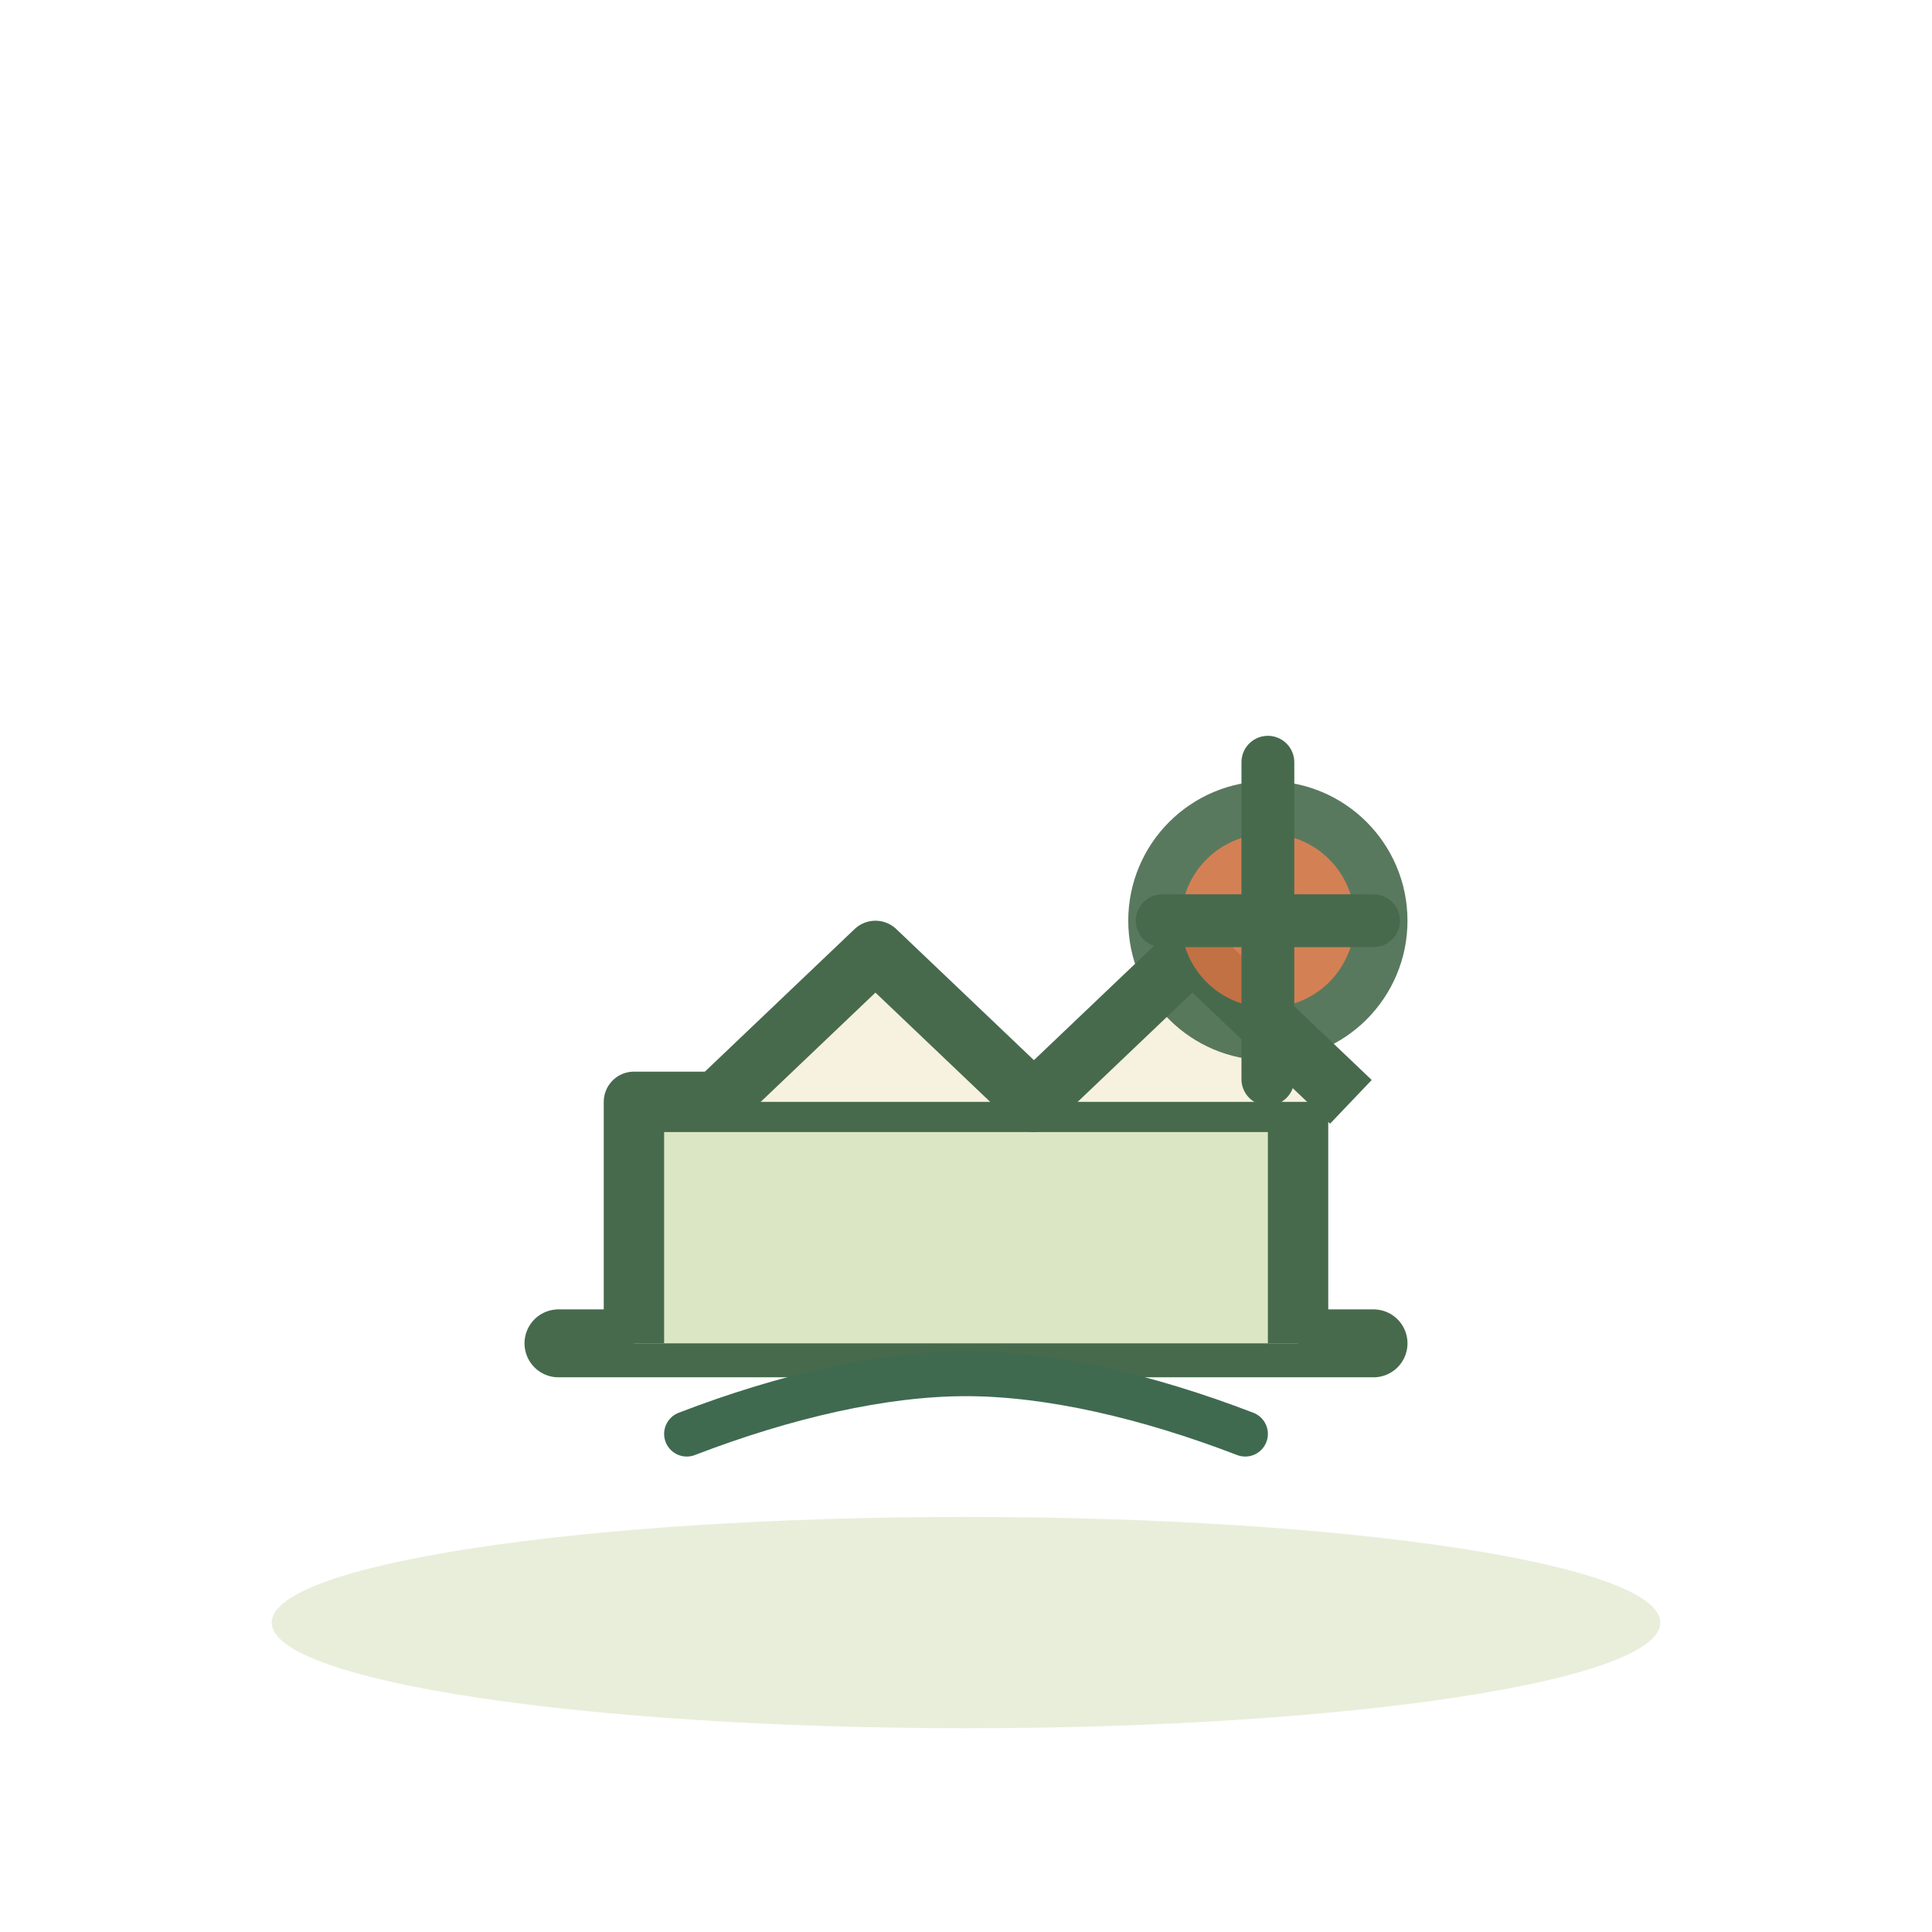
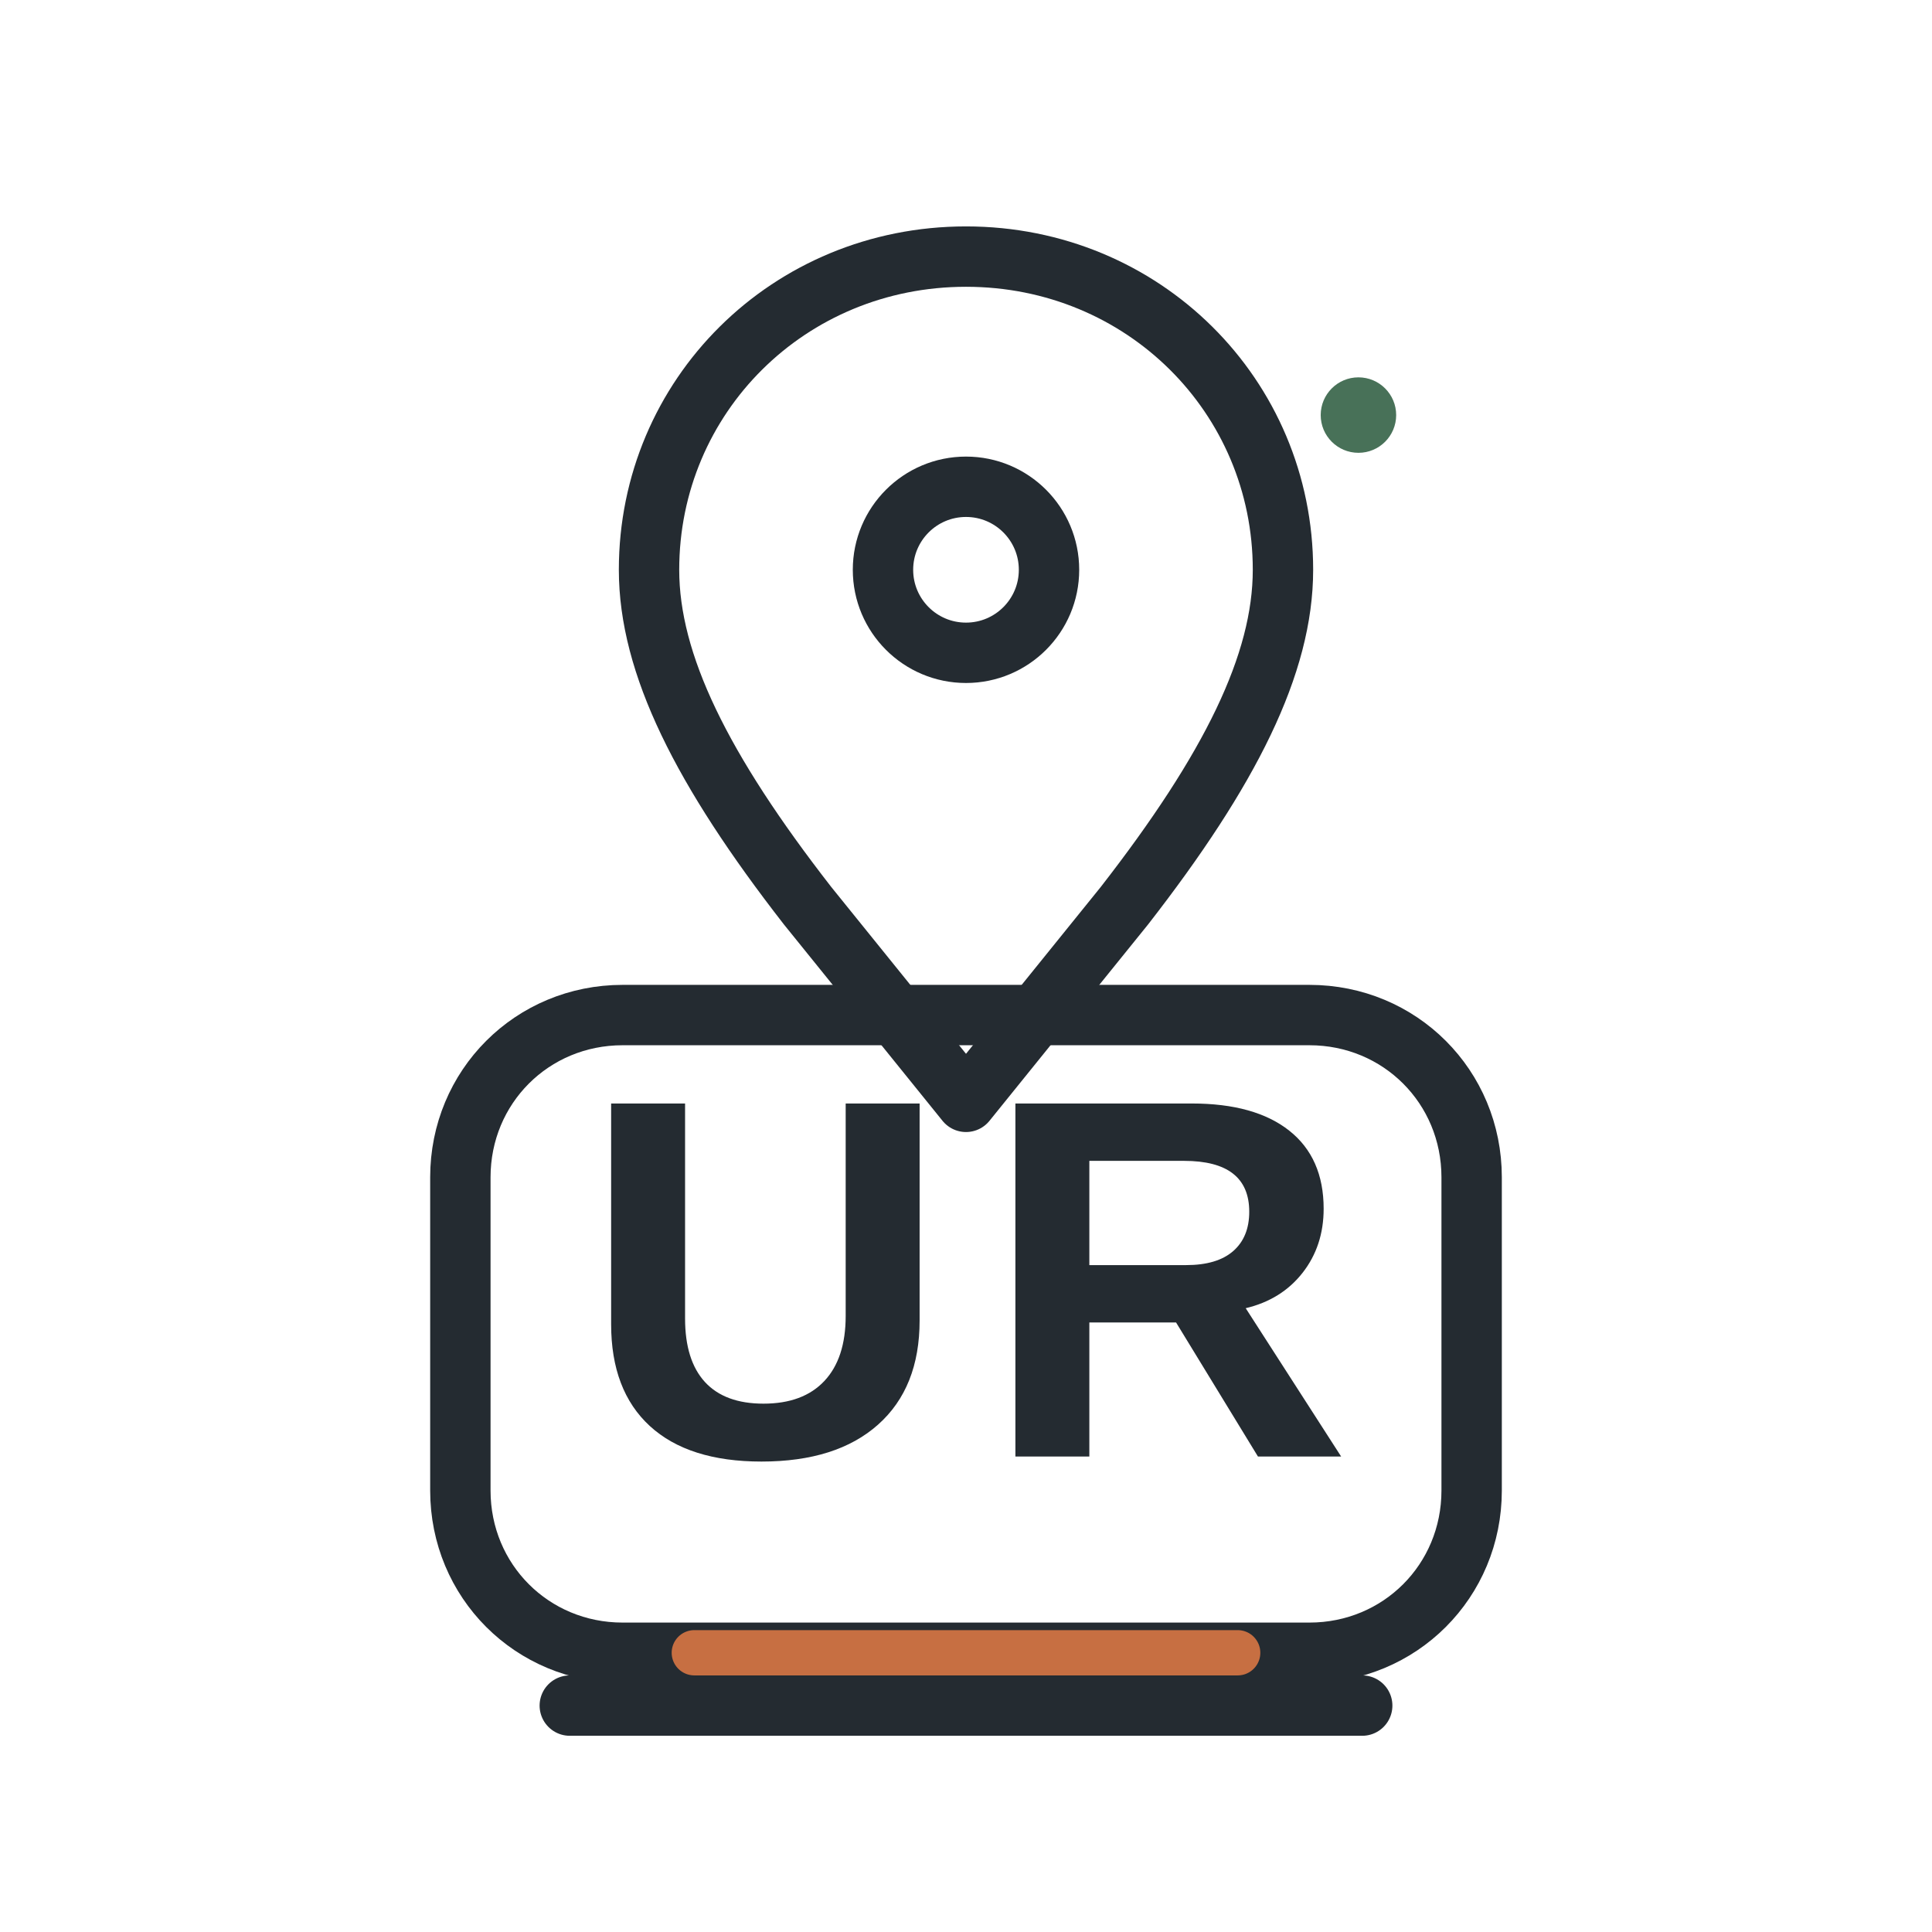
<svg xmlns="http://www.w3.org/2000/svg" viewBox="0 0 512 512" fill="none">
-   <defs>
-     <linearGradient id="bg" x1="92" y1="70" x2="420" y2="446" gradientUnits="userSpaceOnUse">
-       <stop offset="0" stop-color="#f7f1df" />
-       <stop offset="1" stop-color="#eef3de" />
-     </linearGradient>
-     <linearGradient id="sage" x1="124" y1="124" x2="376" y2="388" gradientUnits="userSpaceOnUse">
-       <stop offset="0" stop-color="#dfe9c8" />
-       <stop offset="1" stop-color="#b9d09f" />
-     </linearGradient>
-     <linearGradient id="green" x1="142" y1="100" x2="384" y2="414" gradientUnits="userSpaceOnUse">
-       <stop offset="0" stop-color="#5f8258" />
-       <stop offset="1" stop-color="#476a4d" />
-     </linearGradient>
-     <linearGradient id="orange" x1="180" y1="112" x2="386" y2="388" gradientUnits="userSpaceOnUse">
-       <stop offset="0" stop-color="#f6b46b" />
-       <stop offset="1" stop-color="#cf7243" />
-     </linearGradient>
-   </defs>
-   <ellipse cx="256" cy="430" rx="184" ry="28" fill="#dfe7cc" opacity="0.7" />
-   <path d="M148 356h216" stroke="#476a4d" stroke-width="18" stroke-linecap="round" />
-   <path d="M168 356v-64h176v64" fill="#dbe7c4" stroke="#476a4d" stroke-width="16" stroke-linejoin="round" />
-   <path d="M190 292l42-40 42 40 42-40 42 40" fill="#f7f1df" stroke="#476a4d" stroke-width="16" stroke-linejoin="round" />
-   <circle cx="336" cy="244" r="30" fill="#cf7243" opacity="0.9" stroke="#476a4d" stroke-width="14" />
-   <path d="M336 202v84" stroke="#476a4d" stroke-width="14" stroke-linecap="round" />
-   <path d="M336 244h-28M336 244h28" stroke="#476a4d" stroke-width="14" stroke-linecap="round" />
-   <path d="M182 380c26-10 52-16 74-16s48 6 74 16" stroke="#3f6a50" stroke-width="12" stroke-linecap="round" />
+   <g stroke="#242b31" stroke-width="16" stroke-linecap="round" stroke-linejoin="round">
+     <path d="M256 68c-47 0-84 37-84 83 0 25 14 53 42 89l42 52 42-52c28-36 42-64 42-89 0-46-37-83-84-83Z" />
+     <circle cx="256" cy="151" r="22" />
+     <path d="M122 312c0-24 19-43 43-43h182c24 0 43 19 43 43v83c0 24-19 43-43 43H165c-24 0-43-19-43-43Z" />
+     <path d="M151 452h210" />
+   </g>
+   <path d="M184 438h144" stroke="#cf7243" stroke-width="12" stroke-linecap="round" opacity="0.95" />
+   <circle cx="360" cy="110" r="10" fill="#3f6a50" opacity="0.95" />
+   <text x="256" y="386" fill="#242b31" font-family="Avenir Next, Segoe UI, Helvetica Neue, Arial, sans-serif" font-size="136" font-weight="800" letter-spacing="8" text-anchor="middle">UR</text>
</svg>
